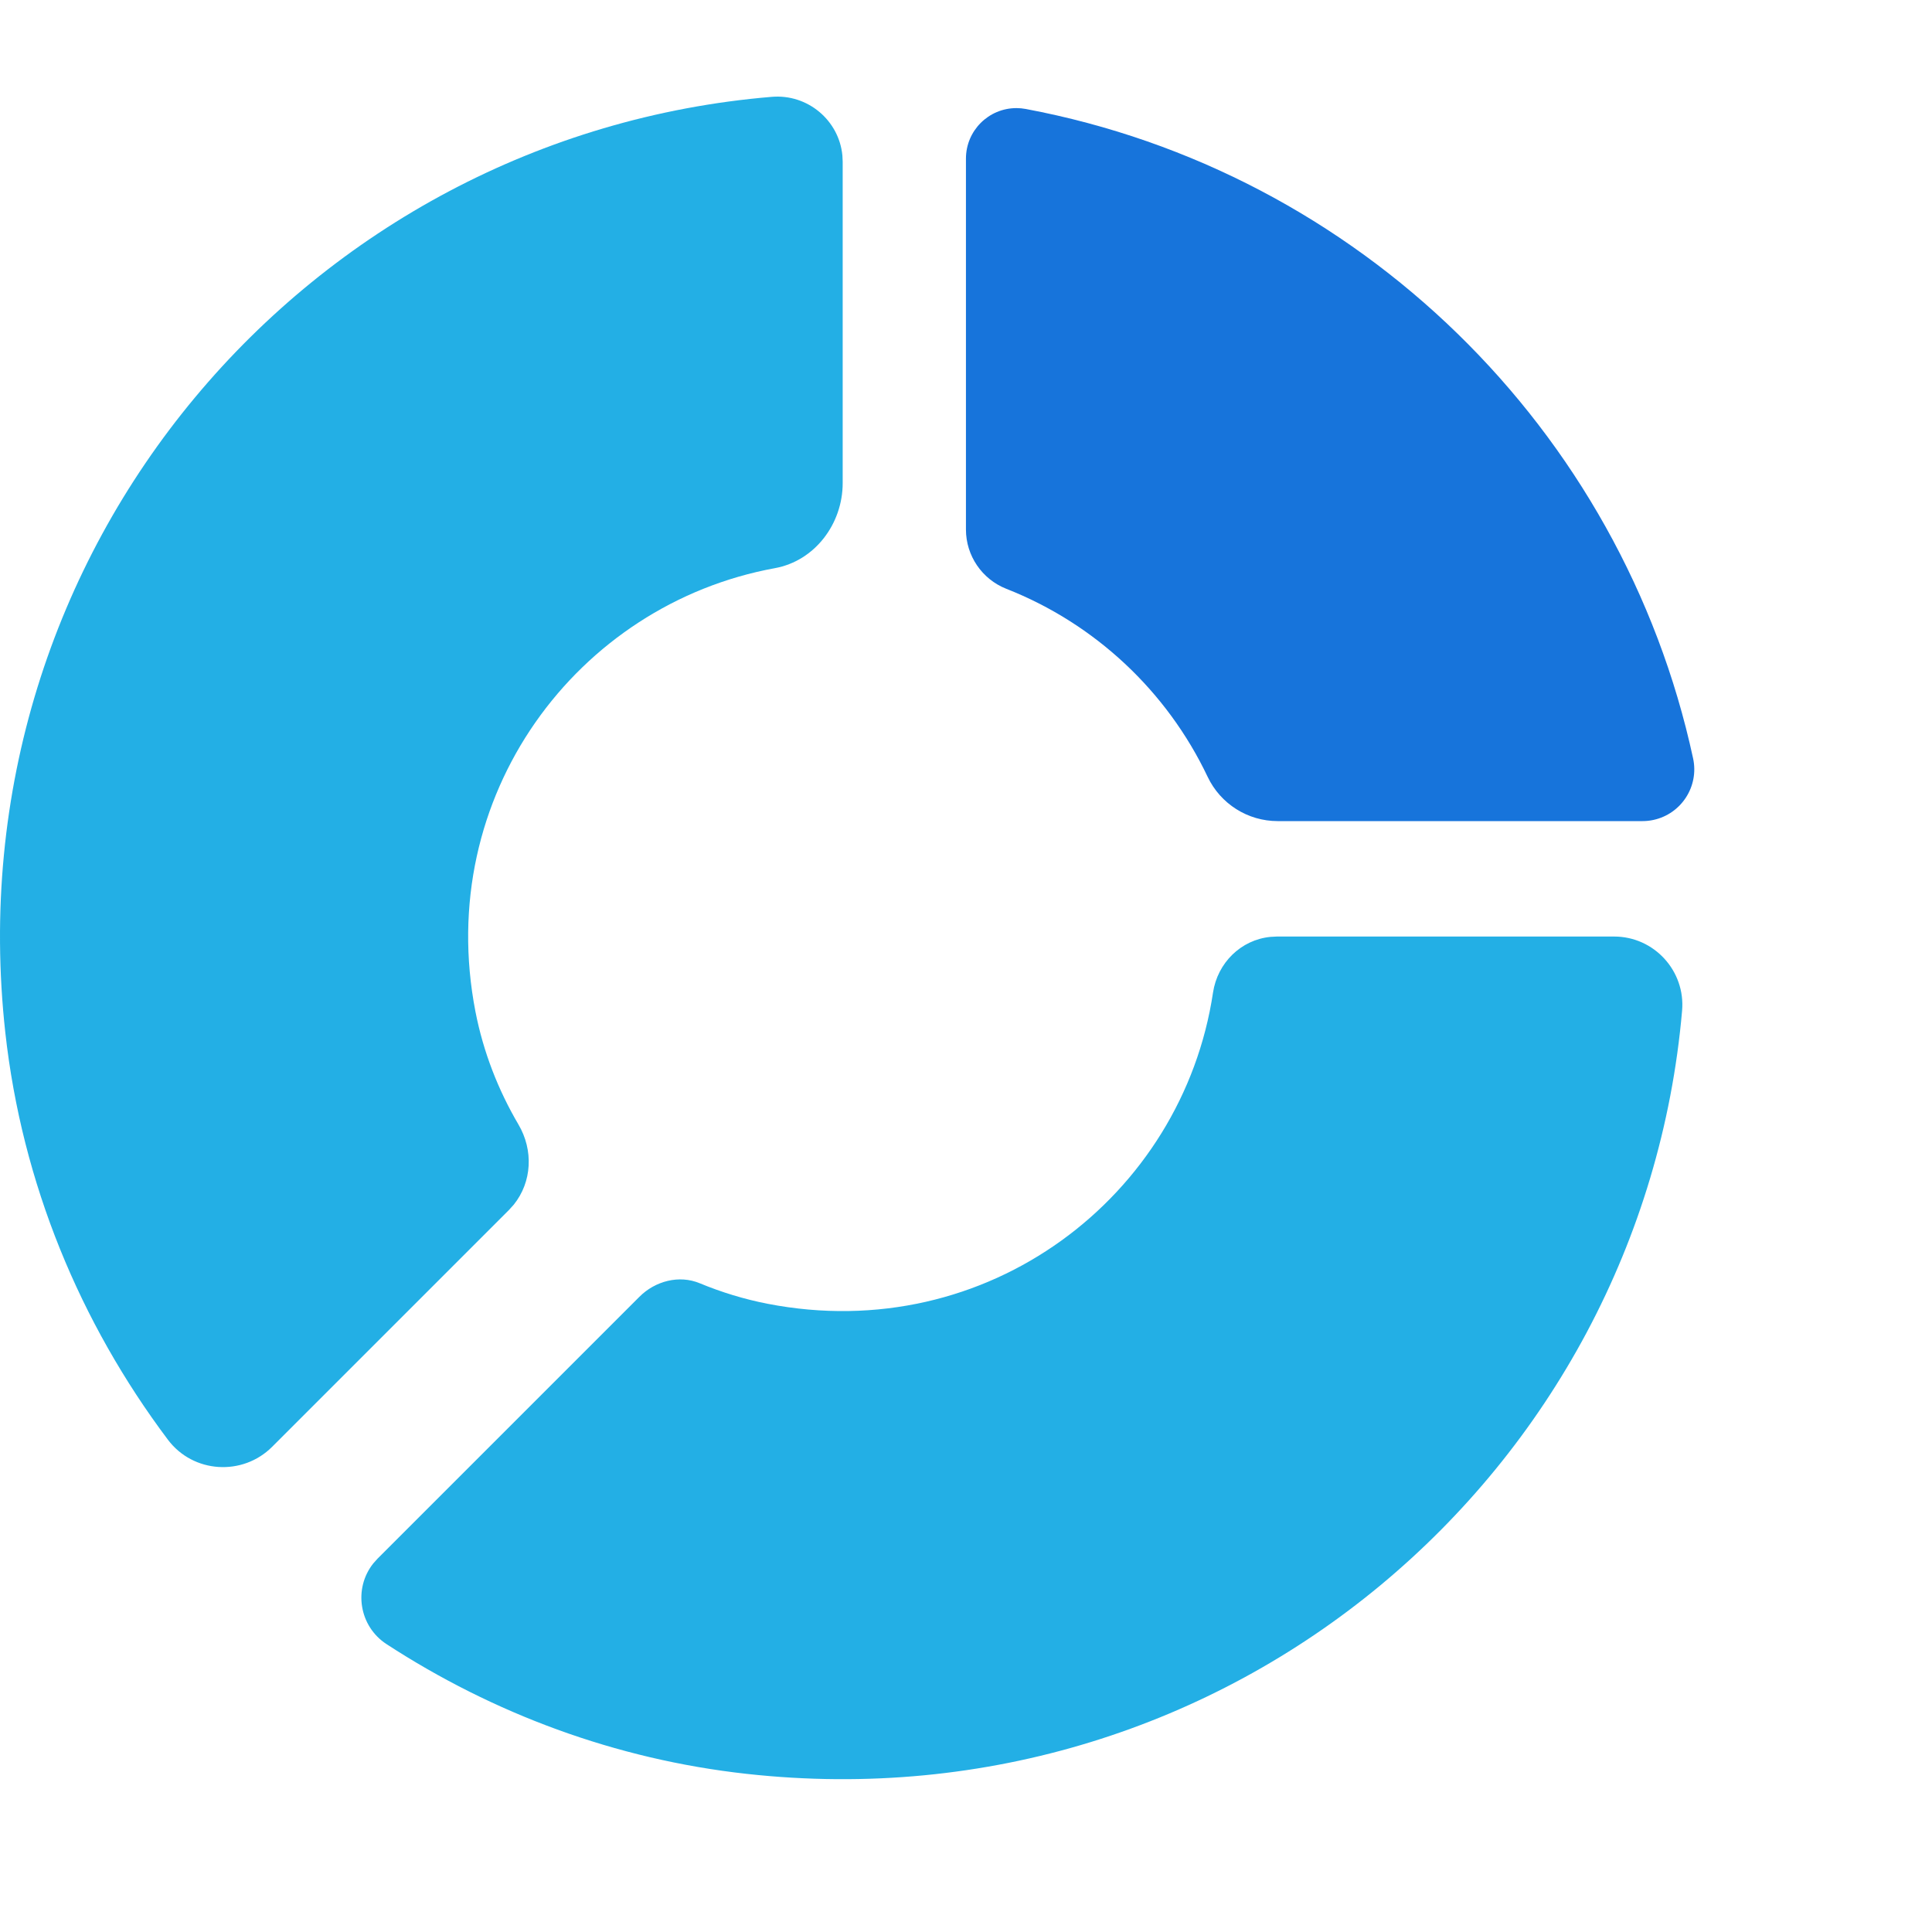
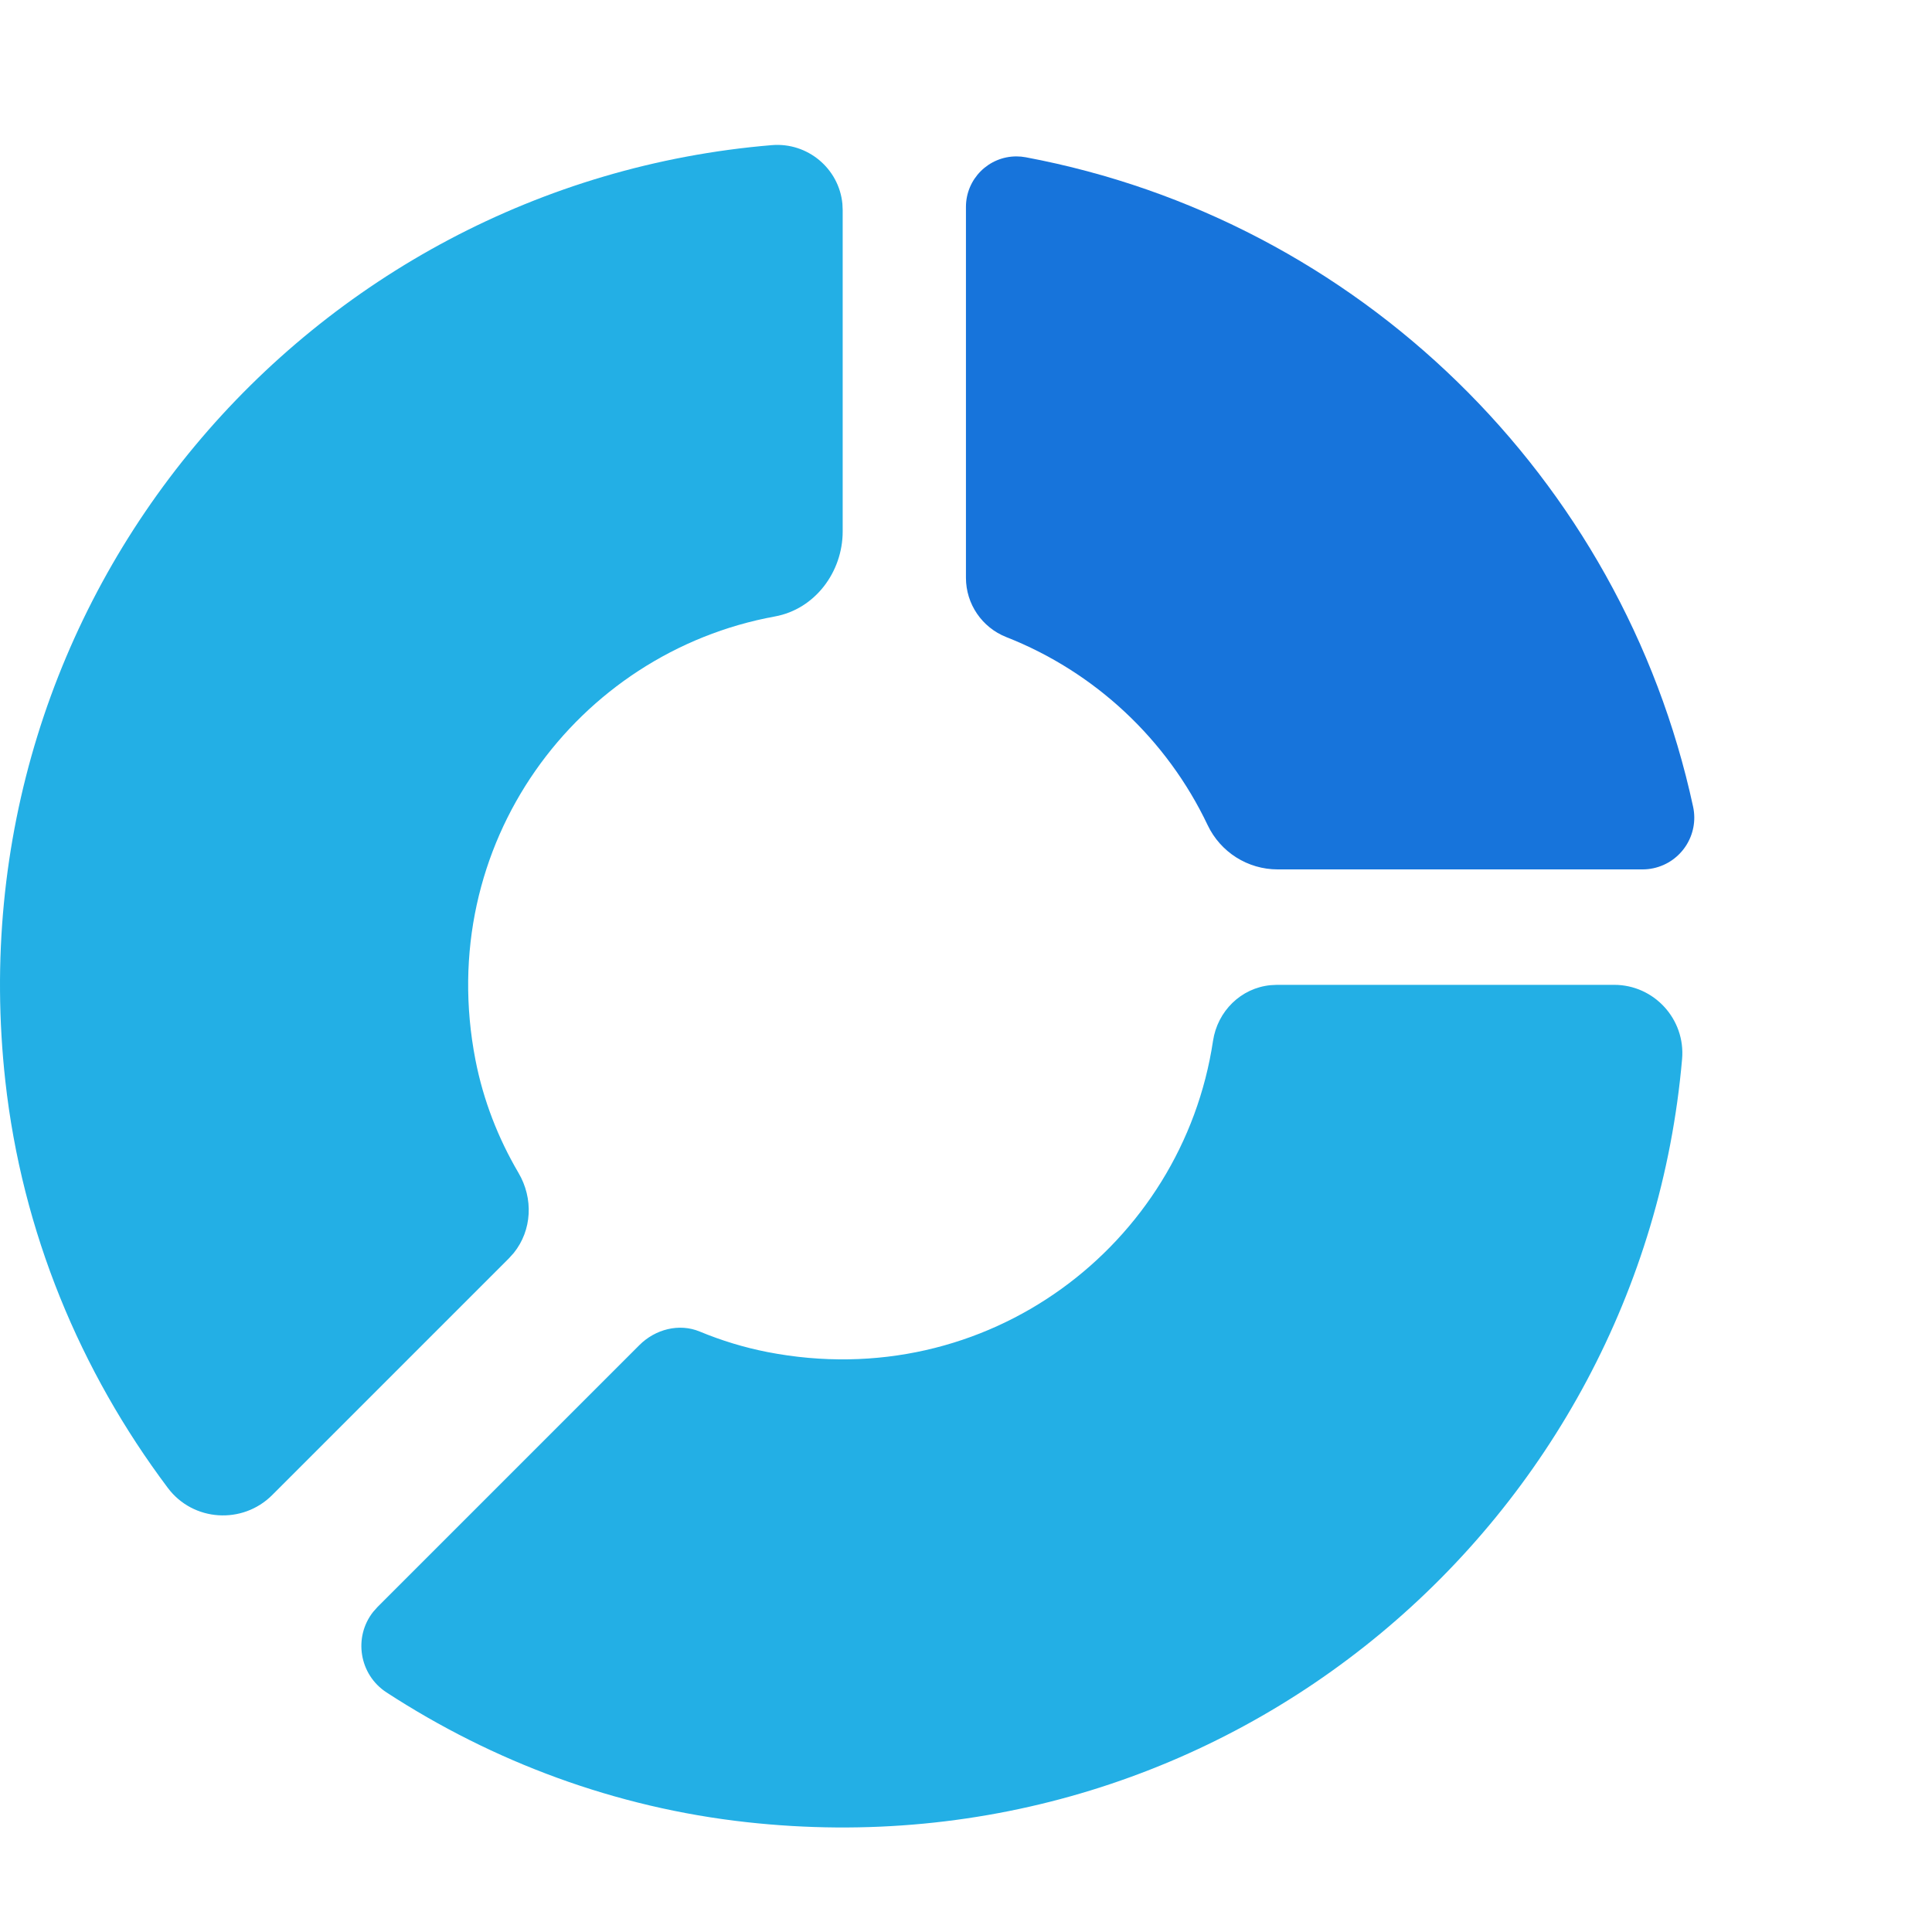
- <svg xmlns="http://www.w3.org/2000/svg" width="35px" height="35px" viewBox="0 -2 40 40" version="1.1">
+ <svg xmlns="http://www.w3.org/2000/svg" width="65px" height="65px" viewBox="0 -3 40 40" version="1.1">
  <g stroke="none" stroke-width="1" fill="none" fill-rule="evenodd">
    <g id="pecan-logo" class="pecan-main" transform="translate(17.99985, 17.50009) rotate(360) translate(-17.99985, -17.50009) translate(-0.00015, 0.000088)" fill-rule="nonzero">
-       <animateTransform id="spin" attributeType="xml" attributeName="transform" type="rotate" values="0;360;360;360;360;360;360;" dur="3s" from="0" to="1" begin="0s;pecan-logo.end+12s" repeatCount="indefinite" />
+       <animateTransform id="spin" attributeType="xml" attributeName="transform" type="rotate" values="0;0;360;360;360;360;360;" dur="3s" from="0" to="1" begin="0s;pecan-logo.end+12s" repeatCount="indefinite" />
      <path class="pecan-slice" d="M21.237,0.256 C21.237,0.256 21.237,0.256 21.237,0.256 C28.122,1.548 33.581,6.883 35.054,13.702 C35.054,13.702 35.054,13.702 35.054,13.702 C35.179,14.281 34.811,14.851 34.232,14.976 C34.158,14.992 34.082,15 34.006,15 L26.453,15 C25.833,15 25.269,14.643 25.003,14.083 C25.003,14.083 25.003,14.083 25.003,14.083 C24.162,12.312 22.671,10.912 20.836,10.191 C20.836,10.191 20.836,10.191 20.836,10.191 C20.331,9.992 19.999,9.505 19.999,8.963 L19.999,1.284 C19.999,0.706 20.467,0.238 21.045,0.238 C21.109,0.238 21.174,0.244 21.237,0.256 Z" id="Path" fill="#1774DB">
        <animate id="op" attributeType="CSS" value="0;0;1;1;1;1;1;1;1;1" from="0" to="1" dur="5s" begin="0s" repeatCount="indefinite" />
      </path>
      <path d="M33.42,17.39 C34.247,17.39 34.898,18.102 34.826,18.926 C33.992,28.482 25.455,35.83 15.46,34.726 C12.741,34.426 10.206,33.474 8.003,32.04 C7.433,31.669 7.315,30.892 7.726,30.372 L7.815,30.272 L13.239,24.848 C13.566,24.521 14.06,24.391 14.487,24.568 C14.936,24.754 15.405,24.898 15.891,24.993 C20.446,25.878 24.48,22.771 25.114,18.552 C25.207,17.933 25.694,17.457 26.303,17.397 L26.435,17.39 L33.42,17.39 Z M17.441,1.219 L17.447,1.349 L17.447,8.002 C17.447,8.844 16.872,9.612 16.044,9.763 C11.948,10.511 8.976,14.478 9.844,18.946 C10.007,19.781 10.314,20.567 10.735,21.283 C11.047,21.814 11.015,22.47 10.638,22.94 L10.536,23.053 L5.636,27.953 C5.022,28.568 3.998,28.503 3.476,27.807 C1.662,25.392 0.456,22.505 0.11,19.377 C-0.996,9.358 6.389,0.804 15.978,0.005 C16.722,-0.058 17.371,0.491 17.441,1.219 Z" id="Shape" fill="#23AFE5">
        <animate attributeType="CSS" attributeName="opacity" from="0" to="1" dur="1s" begin="0s;end+8s" repeatCount="1" />
      </path>
    </g>
  </g>
  <style>
    .pecan-main {
      transform-origin: 43.5% 43.5%;
    }

    .pecan-slice {
        animation-name: pecanslice;
        animation-delay: 1s;
        animation-duration: 3s;
        animation-iteration-count: infinite;
    }
    
    @keyframes pecanslice {
        20% {  transform: translate(0,0); }
-         40%   {  transform: translate(2px,-2px);
-                 -webkit-transform: translate(2px,-2px);
-                 -o-transform: translate(2px,-2px); 
-                 -moz-transform: translate(2px,-2px);
+         40%   {  transform: translate(3px,-3px);
+                 -webkit-transform: translate(3px,-3px);
+                 -o-transform: translate(3px,-3px); 
+                 -moz-transform: translate(3px,-3px);
              }
        60% {  transform: translate(0,0); }
    }
  </style>
</svg>
